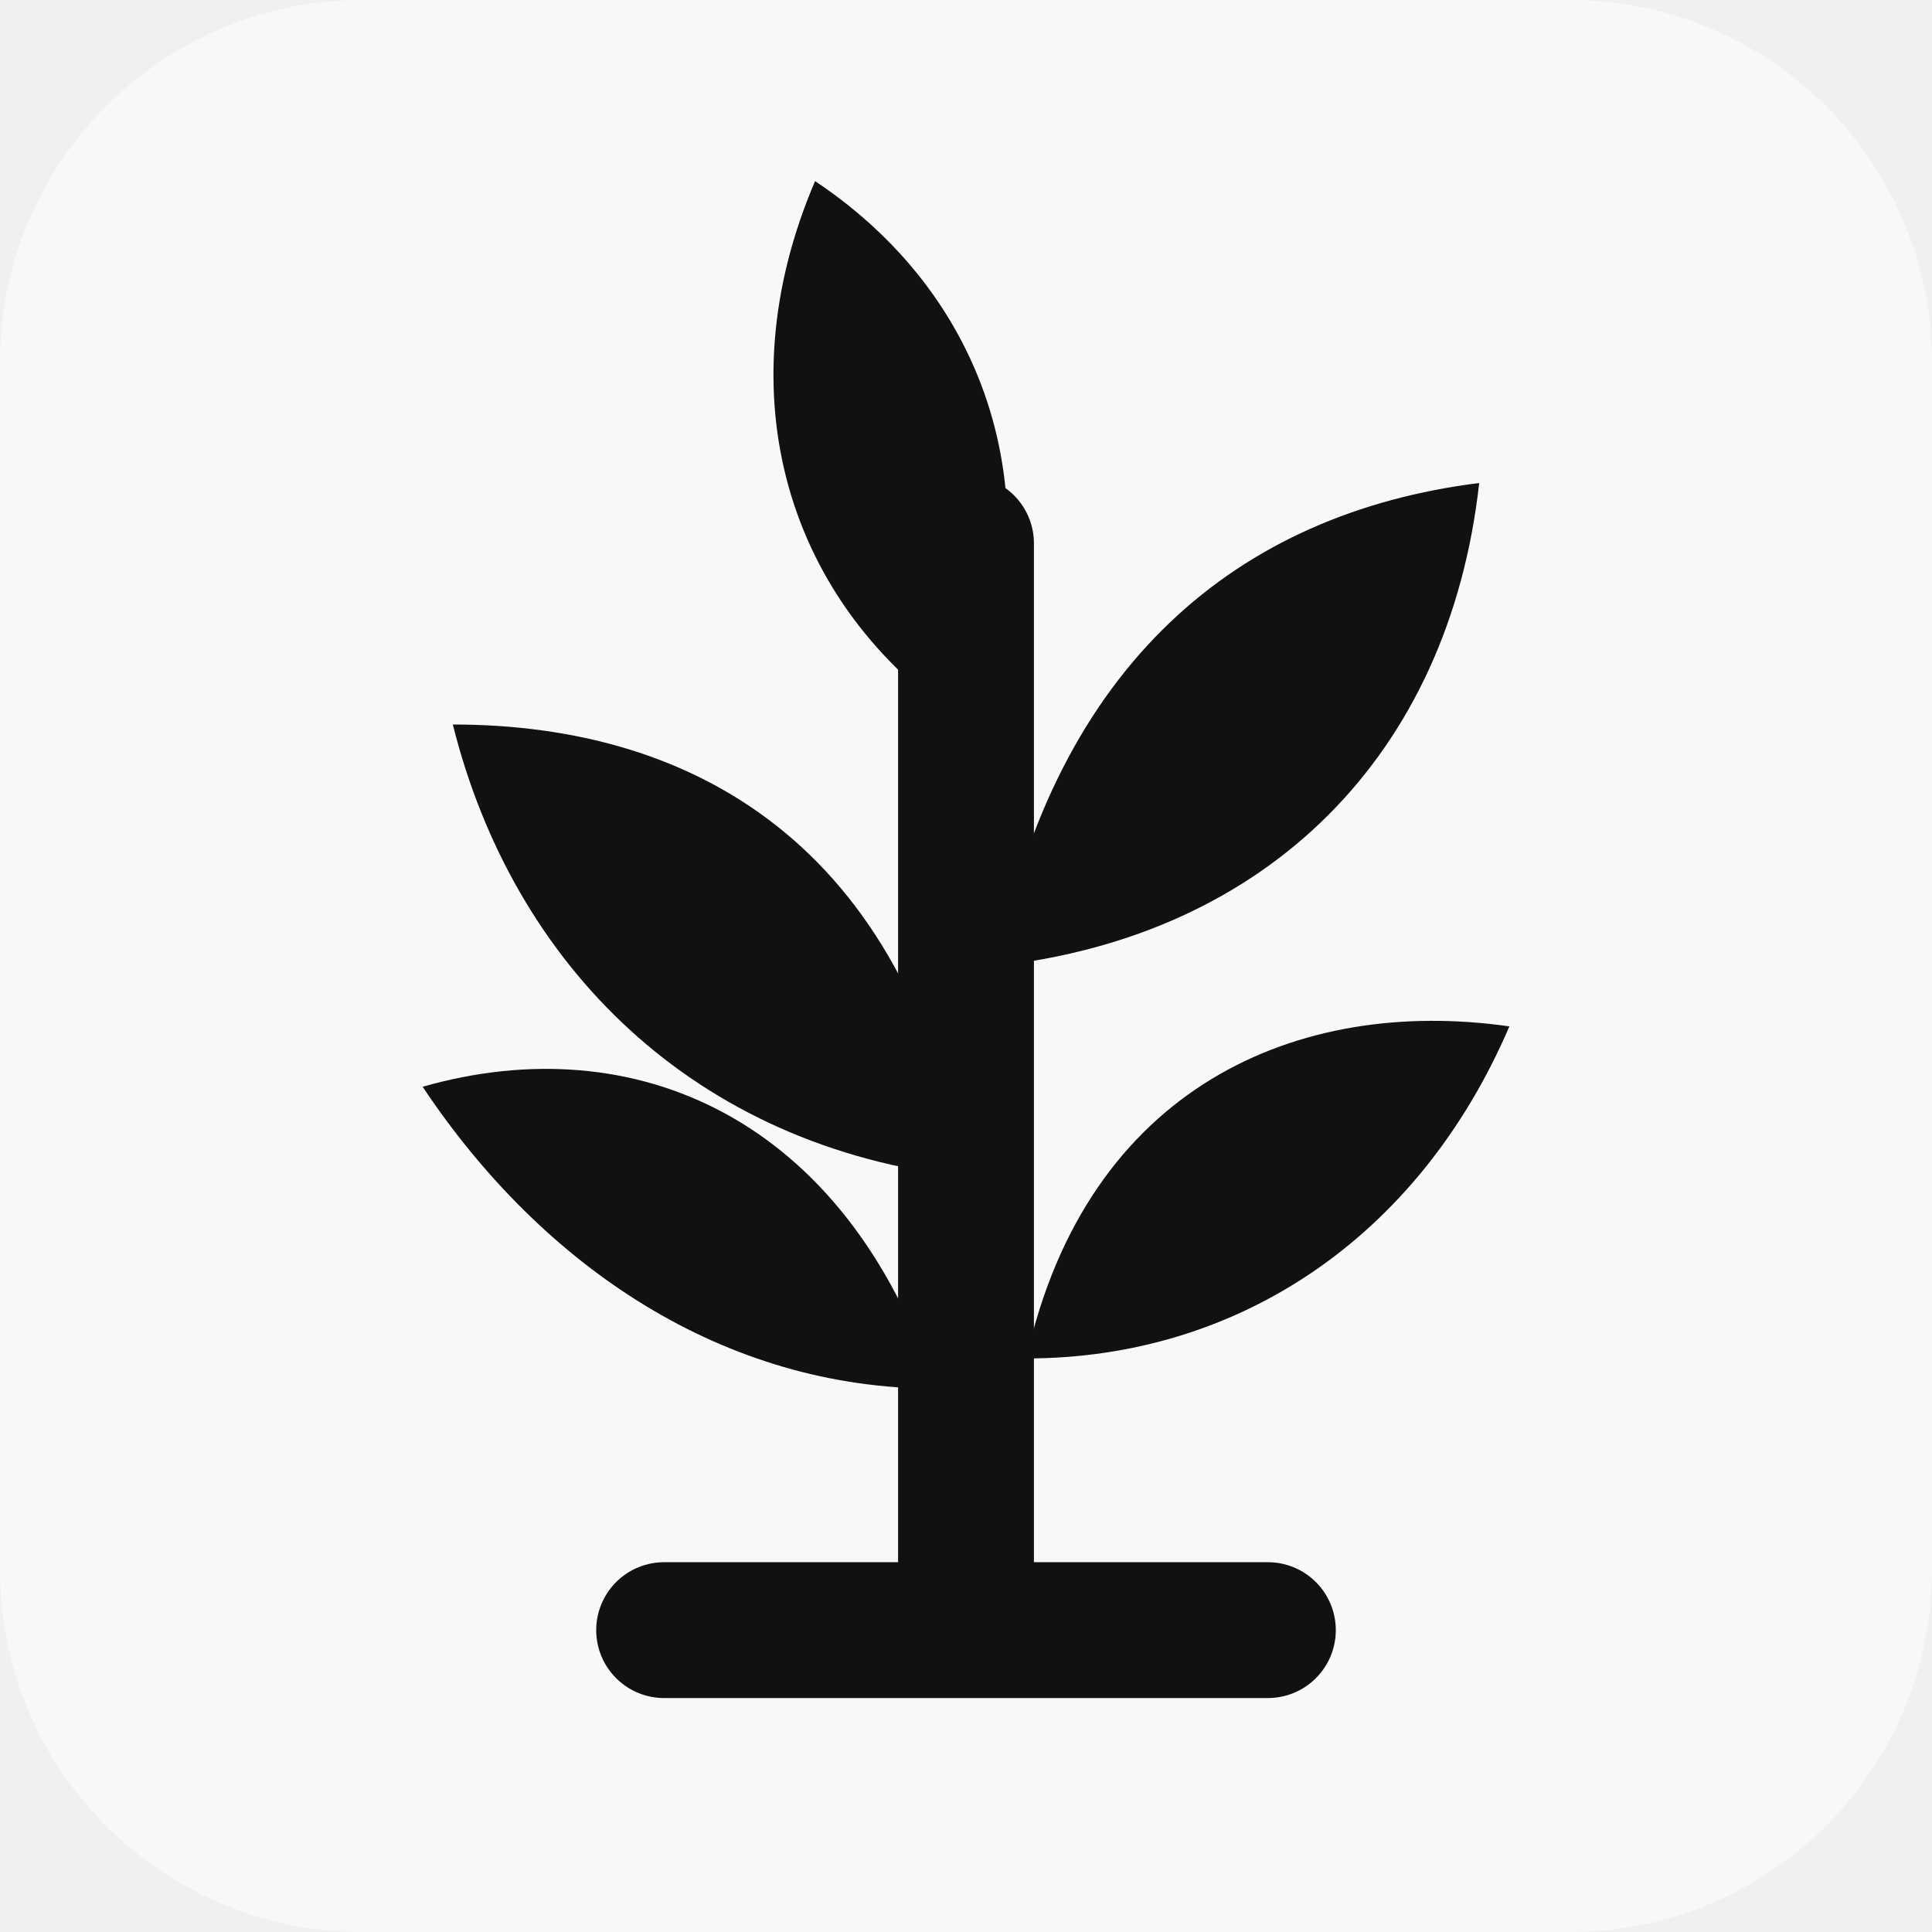
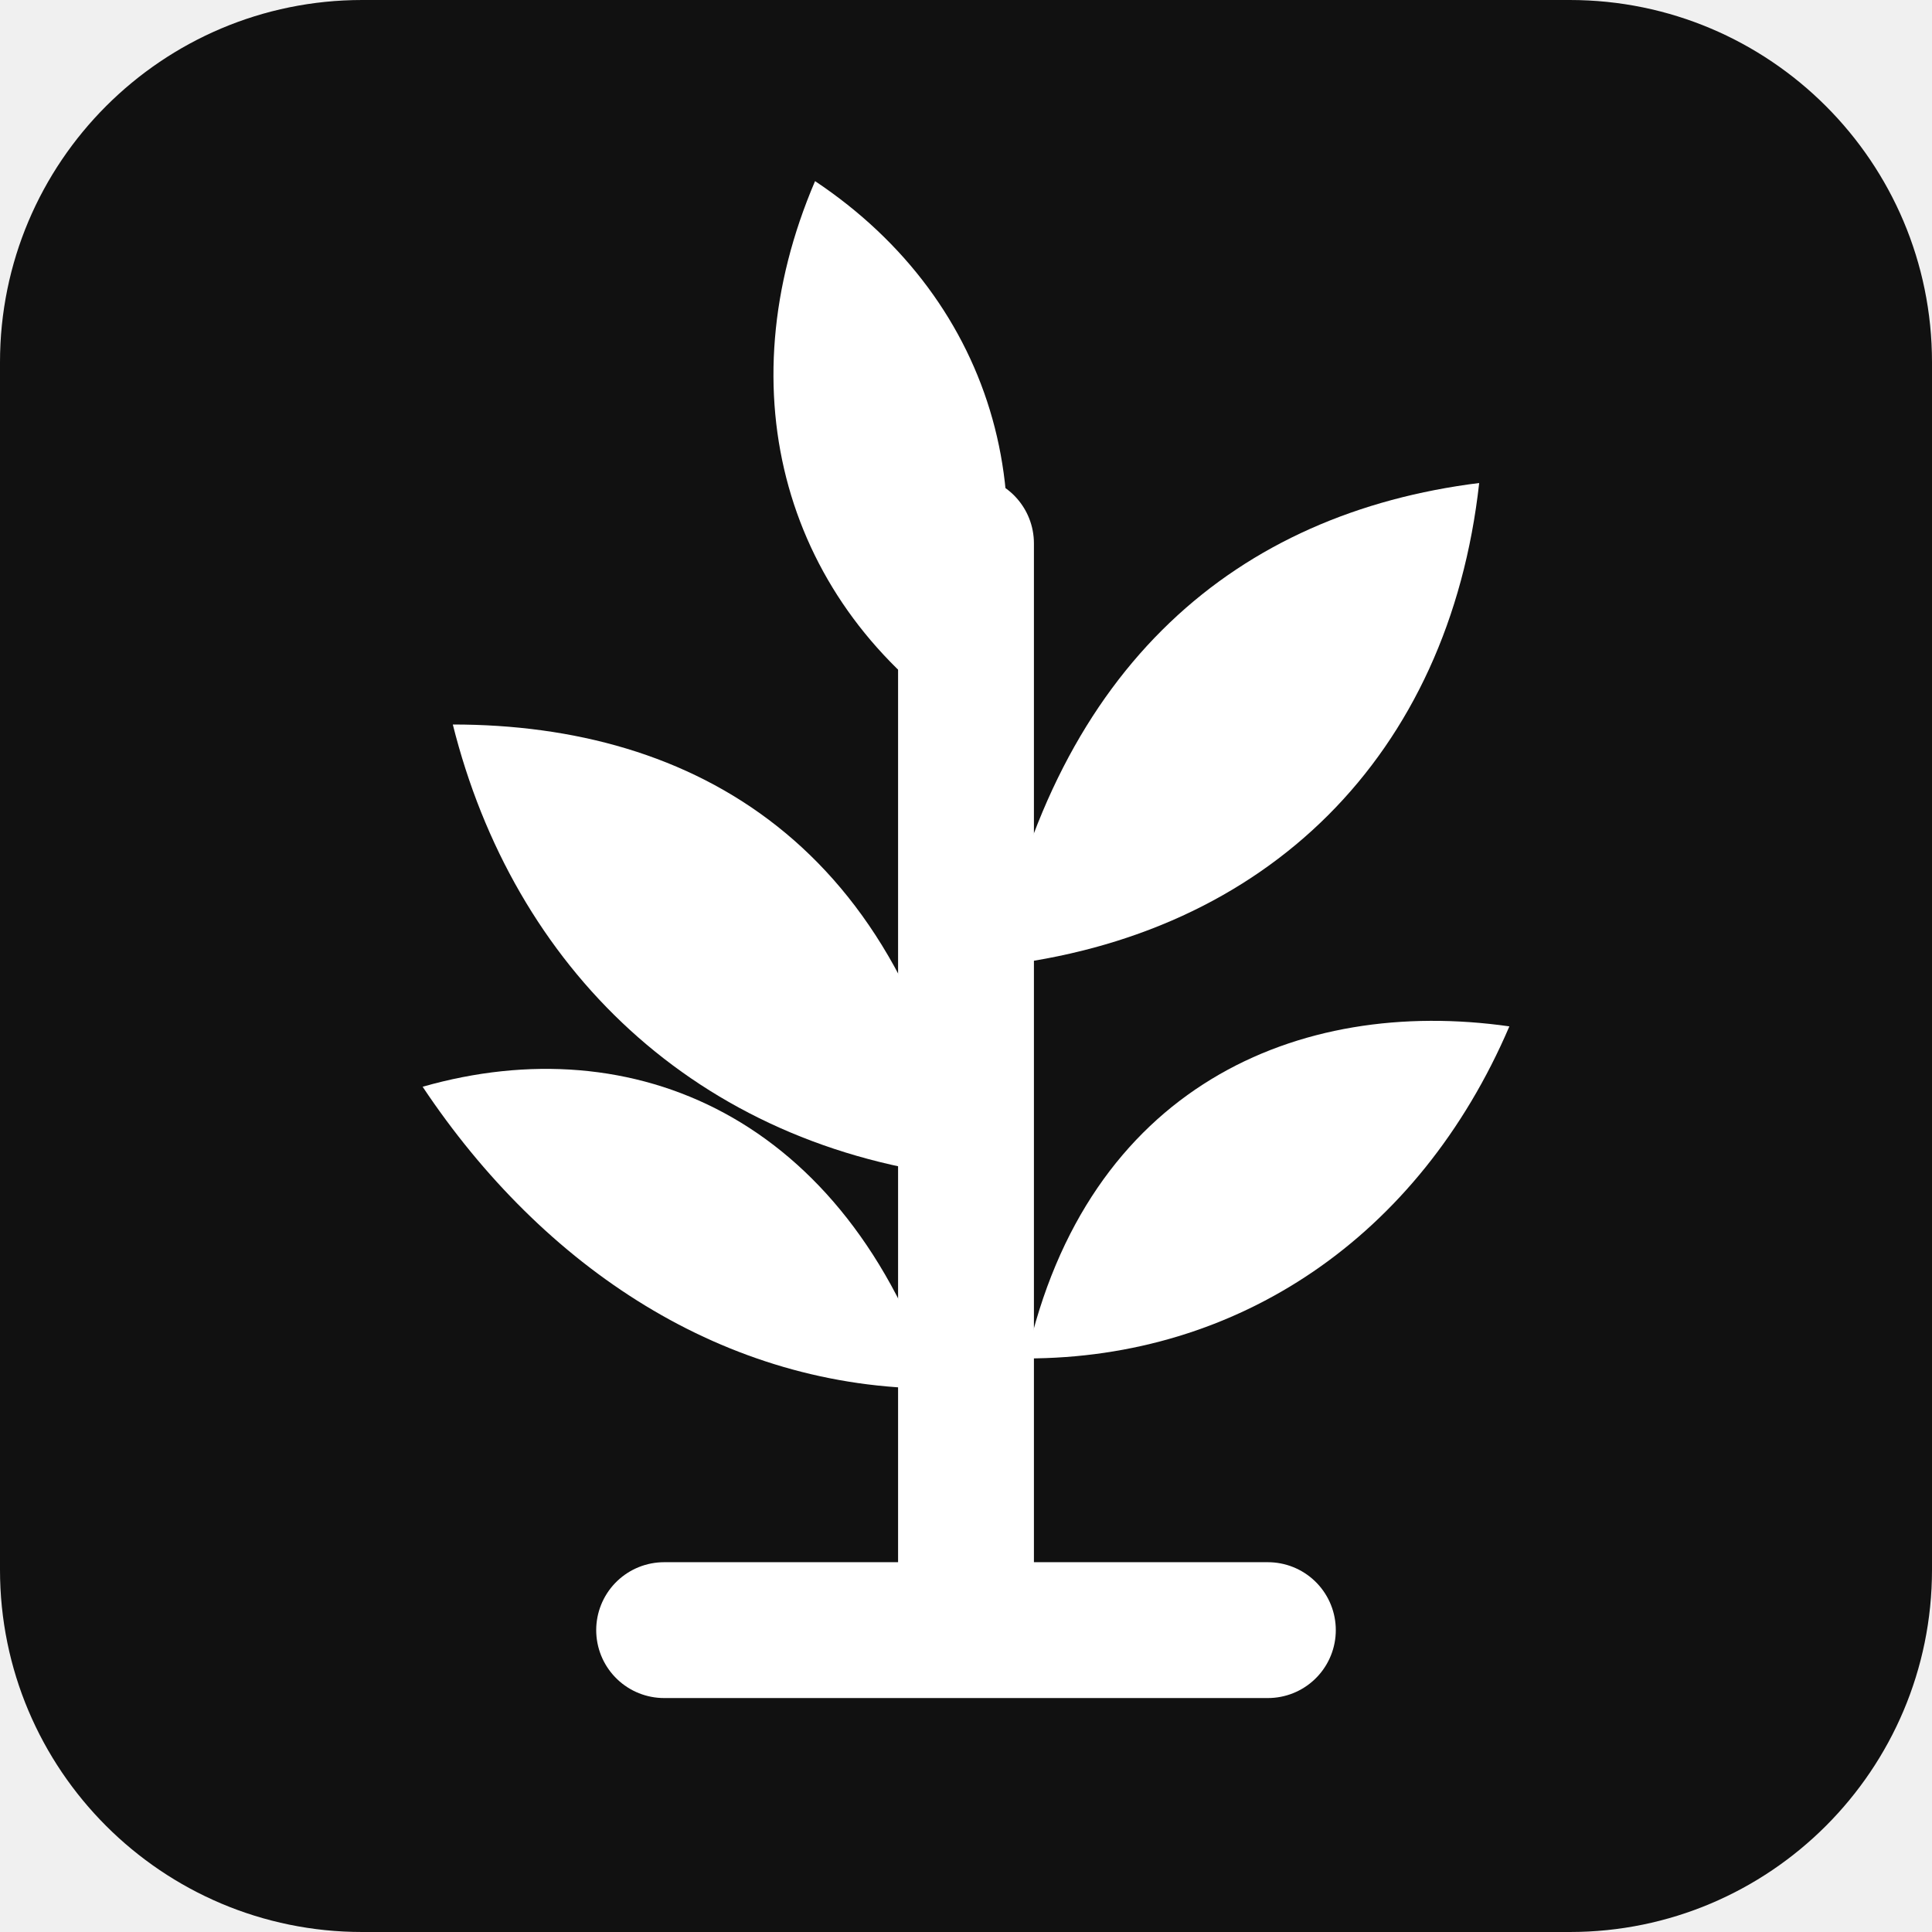
<svg xmlns="http://www.w3.org/2000/svg" viewBox="0 0 64 64" role="img" aria-label="Growing tree">
-   <rect width="64" height="64" rx="12" fill="#f8f8f8" />
-   <path d="M32 53V18" fill="none" stroke="#111111" stroke-width="4.5" stroke-linecap="round" />
-   <path d="M32 39C23 38 17 32 15 24c8 0 15 4 17 15Z" fill="#111111" />
-   <path d="M33 32c9-1 15-7 16-16-8 1-14 6-16 16Z" fill="#111111" />
-   <path d="M32 24c-6-4-8-11-5-18 6 4 8 11 5 18Z" fill="#111111" />
-   <path d="M31 46c-7 0-13-4-17-10 7-2 14 1 17 10Z" fill="#111111" />
-   <path d="M34 45c7 0 13-4 16-11-7-1-14 2-16 11Z" fill="#111111" />
-   <path d="M22 54h20" fill="none" stroke="#111111" stroke-width="4.5" stroke-linecap="round" />
+   <rect width="64" height="64" rx="12" fill="#111111" />
+   <path d="M32 53V18" fill="none" stroke="#ffffff" stroke-width="4.5" stroke-linecap="round" />
+   <path d="M32 39C23 38 17 32 15 24c8 0 15 4 17 15Z" fill="#ffffff" />
+   <path d="M33 32c9-1 15-7 16-16-8 1-14 6-16 16Z" fill="#ffffff" />
+   <path d="M32 24c-6-4-8-11-5-18 6 4 8 11 5 18Z" fill="#ffffff" />
+   <path d="M31 46c-7 0-13-4-17-10 7-2 14 1 17 10Z" fill="#ffffff" />
+   <path d="M34 45c7 0 13-4 16-11-7-1-14 2-16 11Z" fill="#ffffff" />
+   <path d="M22 54h20" fill="none" stroke="#ffffff" stroke-width="4.5" stroke-linecap="round" />
</svg>
